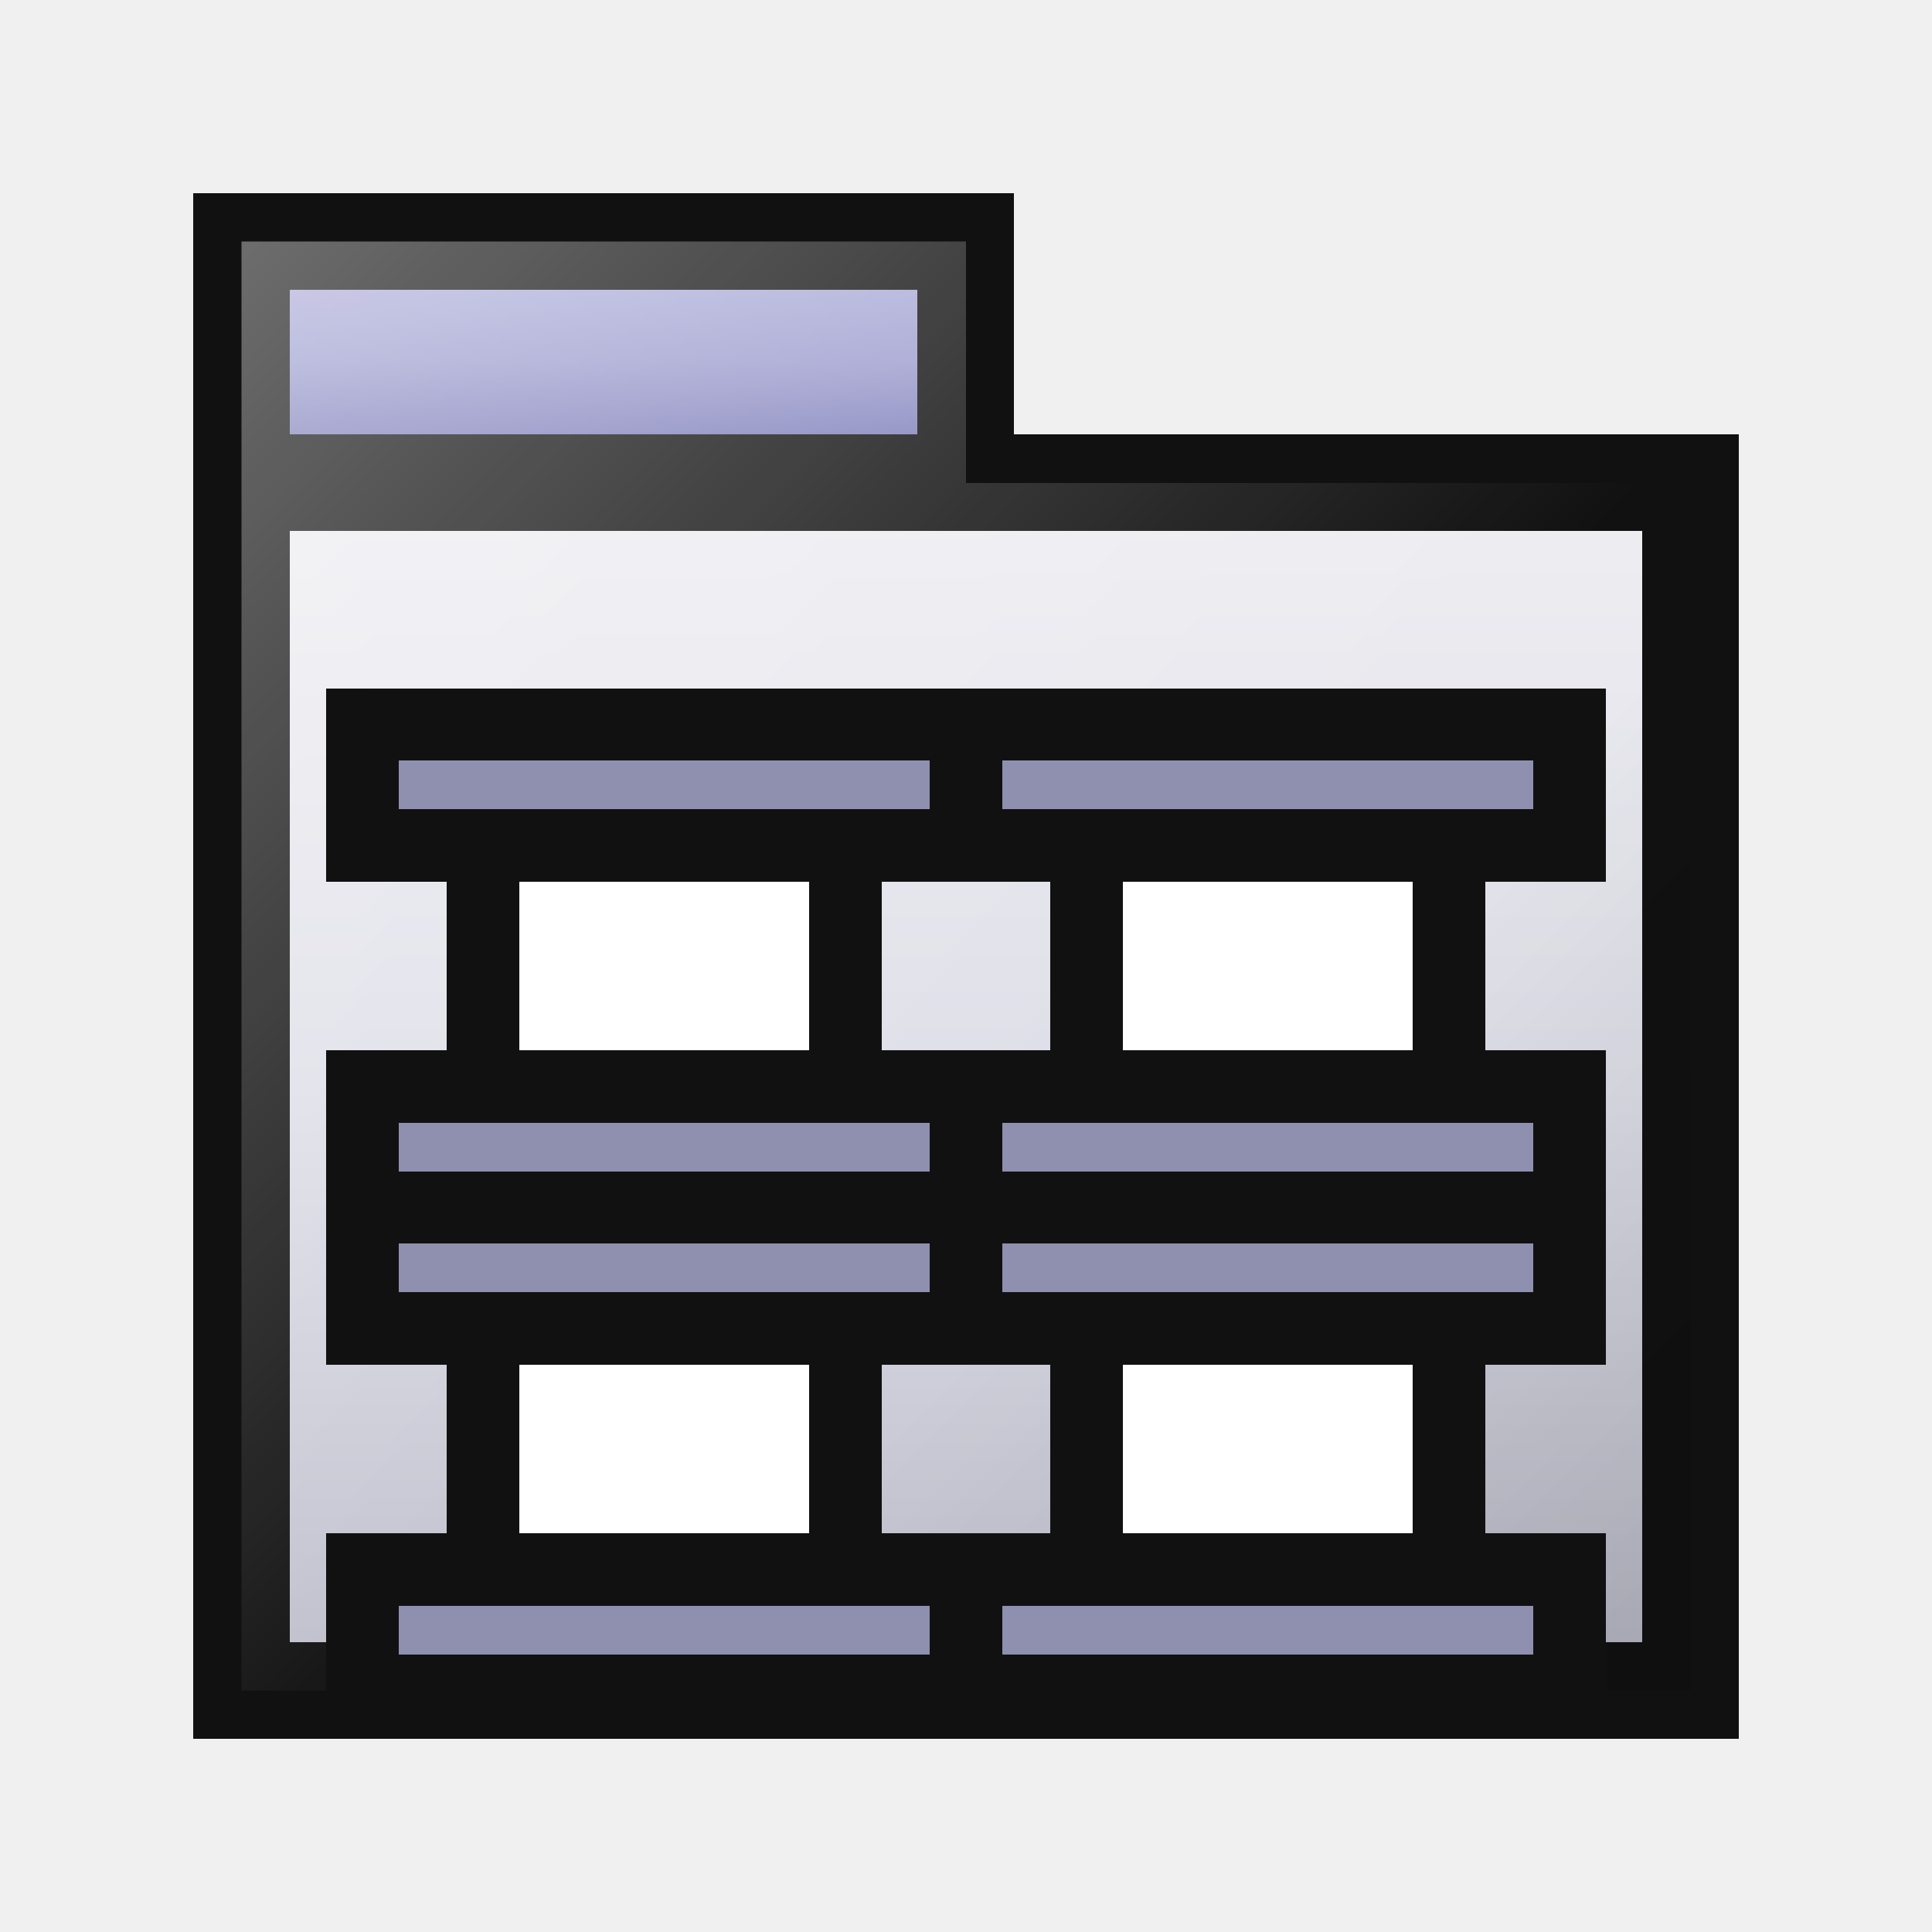
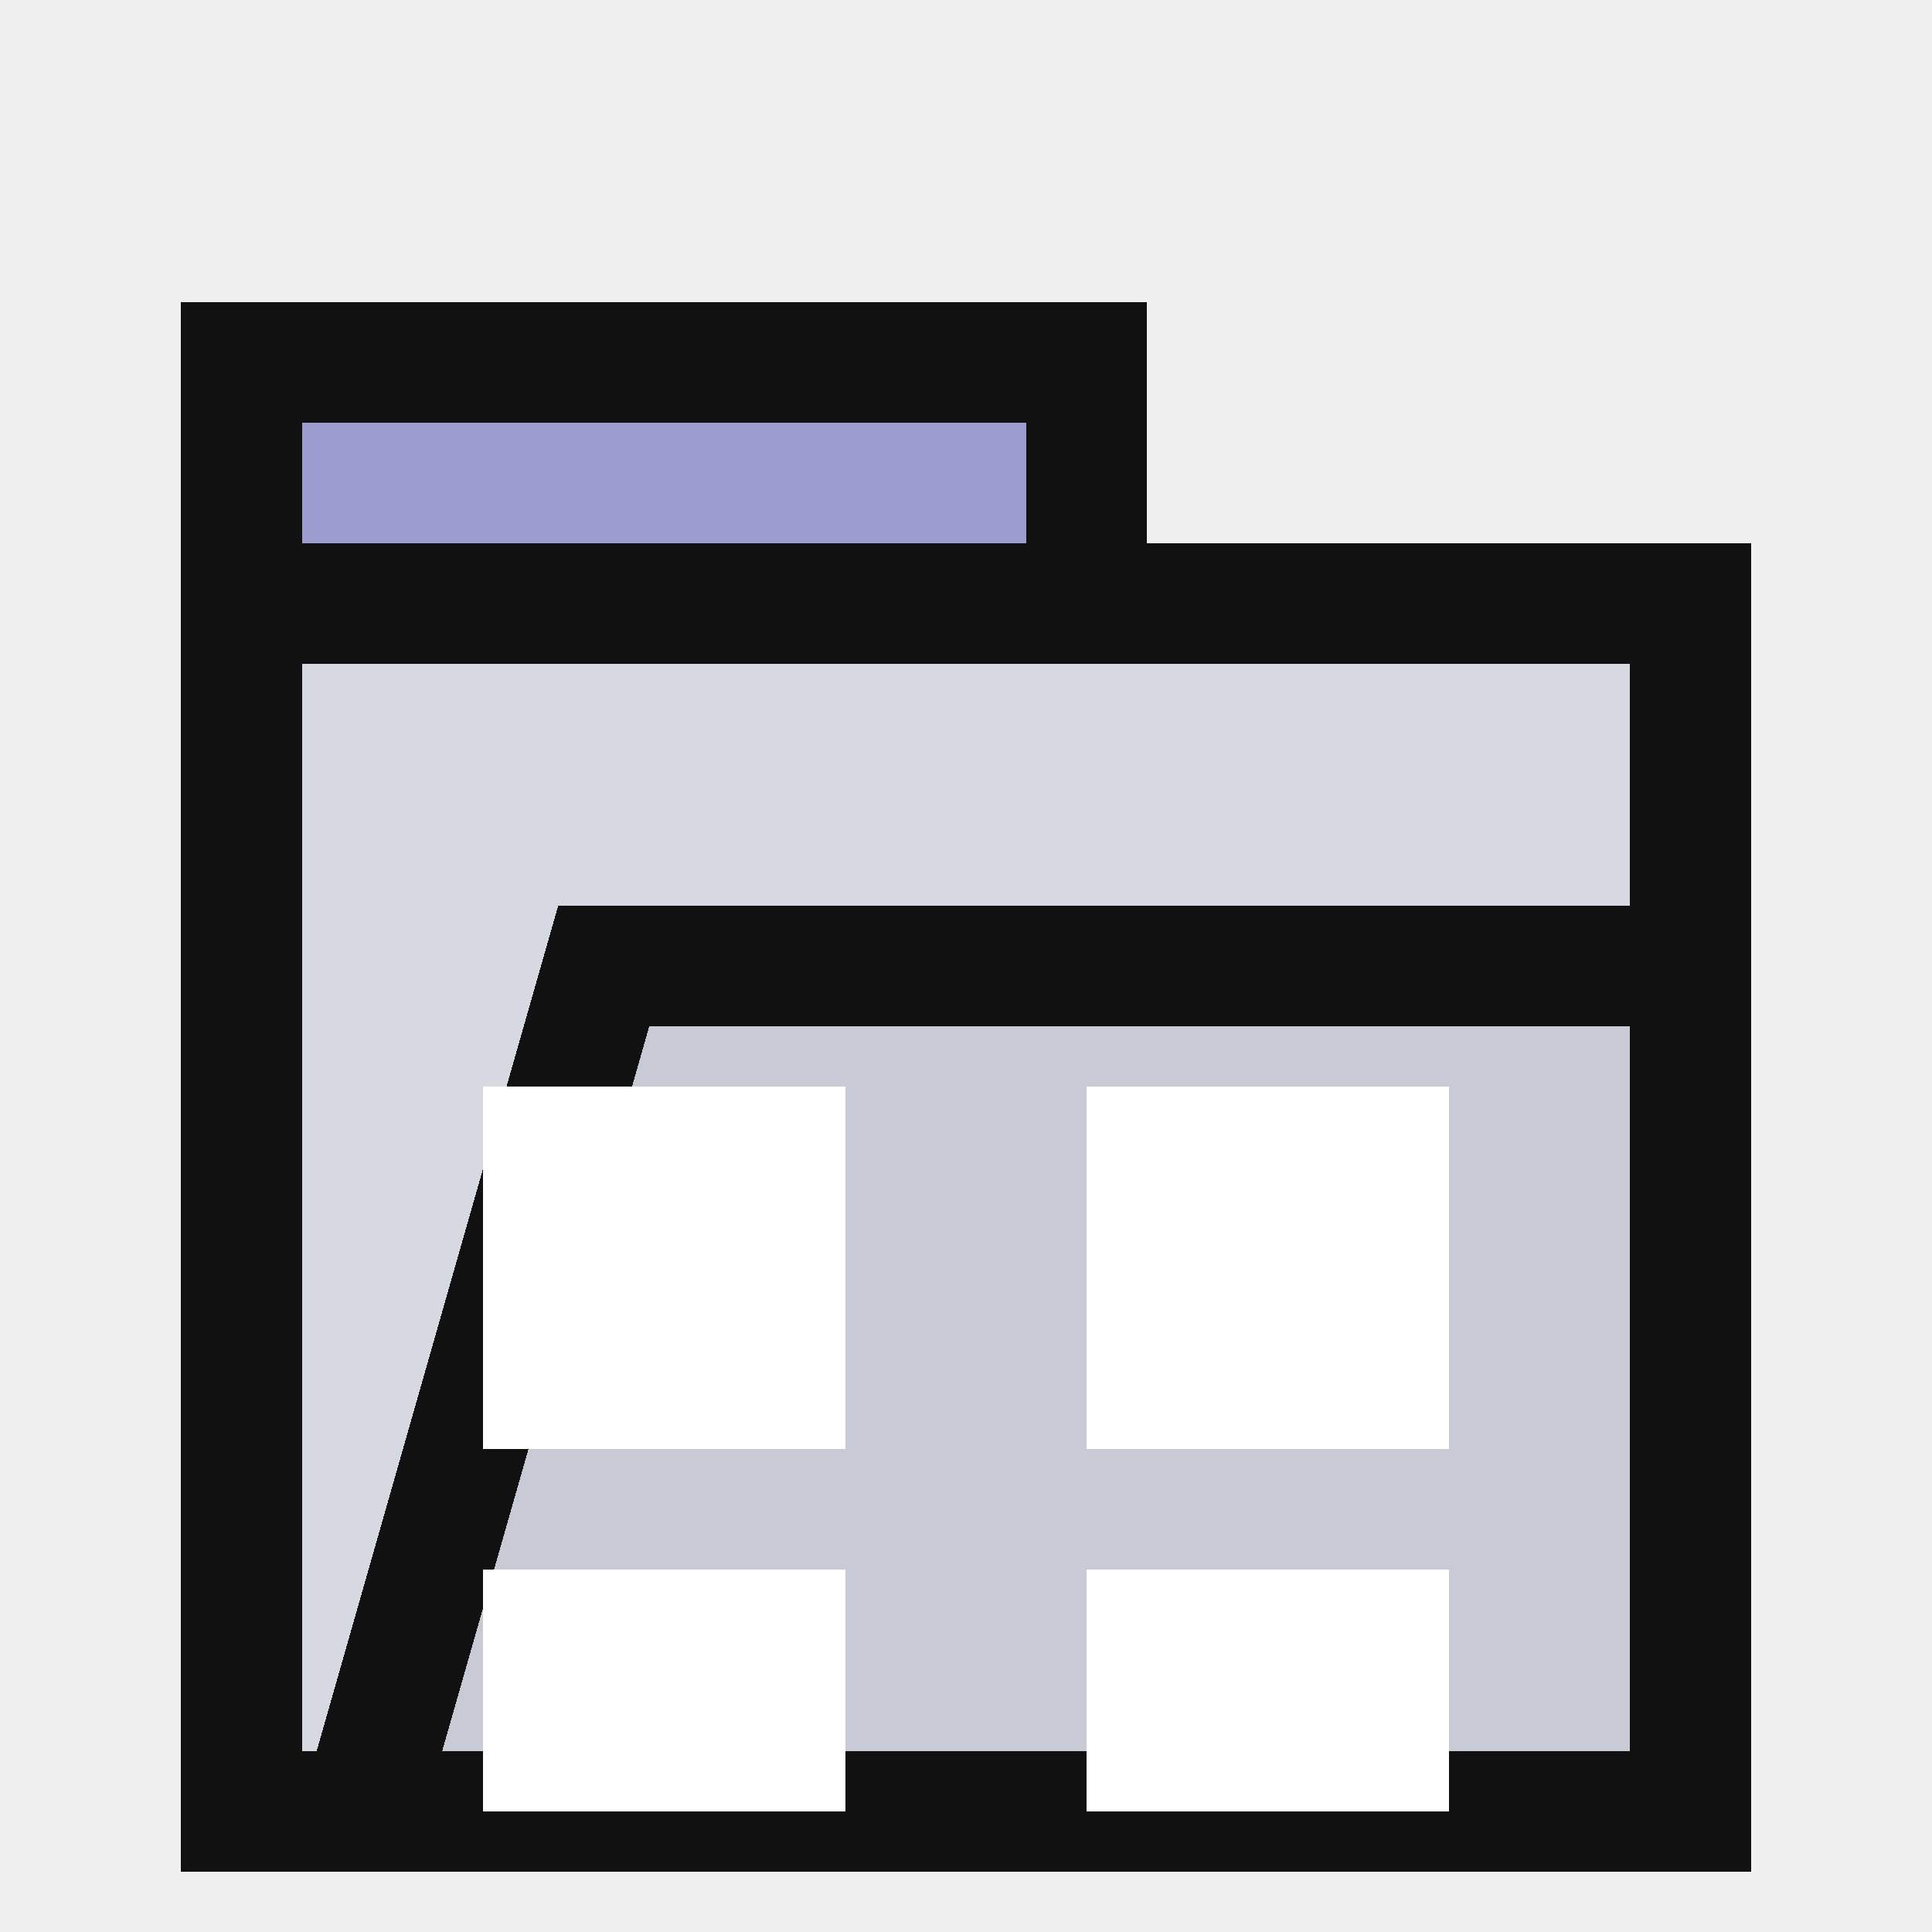
<svg xmlns="http://www.w3.org/2000/svg" width="16" height="16" viewBox="0 0 16 16" shape-rendering="crispEdges">
-   <defs>
-     <linearGradient id="g-body" x1="0" y1="0" x2="0" y2="1">
-       <stop offset="0" stop-color="#eeeef2" />
-       <stop offset="0.5" stop-color="#dedee8" />
-       <stop offset="1" stop-color="#bdbdcb" />
-     </linearGradient>
-     <linearGradient id="g-soft" x1="0" y1="0" x2="0" y2="1">
-       <stop offset="0" stop-color="#b3b3dd" />
-       <stop offset="0.5" stop-color="#9c9cce" />
-       <stop offset="1" stop-color="#7070b0" />
-     </linearGradient>
-     <linearGradient id="g-hi" x1="0" y1="0" x2="1" y2="1">
-       <stop offset="0" stop-color="#ffffff" stop-opacity="0.5" />
-       <stop offset="0.55" stop-color="#ffffff" stop-opacity="0" />
-     </linearGradient>
-     <linearGradient id="g-sh" x1="0" y1="0" x2="1" y2="1">
-       <stop offset="0.6" stop-color="#000000" stop-opacity="0" />
-       <stop offset="1" stop-color="#000000" stop-opacity="0.2" />
-     </linearGradient>
-     <clipPath id="cp-body">
-       <path d="M2 4h12v10H2z" />
-       <path d="M2 2h6v2H2z" />
-     </clipPath>
-   </defs>
-   <path d="M2 4h12v10H2z" fill="url(#g-body)" stroke="#111" stroke-width="0.8" />
-   <path d="M2 2h6v2H2z" fill="url(#g-soft)" stroke="#111" stroke-width="0.8" />
-   <g clip-path="url(#cp-body)">
-     <rect x="0" y="0" width="16" height="16" fill="url(#g-hi)" />
-     <rect x="0" y="0" width="16" height="16" fill="url(#g-sh)" />
-     <rect x="0" y="0" width="1" height="16" fill="#ffffff" fill-opacity="0.32" />
-     <rect x="0" y="0" width="16" height="1" fill="#ffffff" fill-opacity="0.24" />
-     <rect x="15" y="0" width="1" height="16" fill="#000000" fill-opacity="0.2" />
-     <rect x="0" y="15" width="16" height="1" fill="#000000" fill-opacity="0.16" />
-   </g>
-   <path d="M4 6h3v3H4zM9 6h3v3H9zM4 10h3v3H4zM9 10h3v3H9z" fill="#ffffff" stroke="#111" stroke-width="0.6" />
-   <path d="M3 6h5v1H3zM3 9h5v1H3zM3 10h5v1H3zM3 13h5v1H3zM8 6h5v1H8zM8 9h5v1H8zM8 10h5v1H8zM8 13h5v1H8z" fill="#8f8fb0" stroke="#111" stroke-width="0.6" />
+   <rect x="2" y="5" width="12" height="10" fill="#d6d8e2" stroke="#111111" stroke-width="1" stroke-linejoin="miter" />
+   <rect x="2" y="3" width="7" height="2" fill="#9c9cce" stroke="#111111" stroke-width="1" stroke-linejoin="miter" />
+   <path d="M5 8h9v7H3z" fill="#c8cad6" stroke="#111111" stroke-width="1" stroke-linejoin="miter" />
+   <path d="M4 9h3v3H4zM9 9h3v3H9zM4 13h3v2H4zM9 13h3v2H9z" fill="#ffffff" />
</svg>
